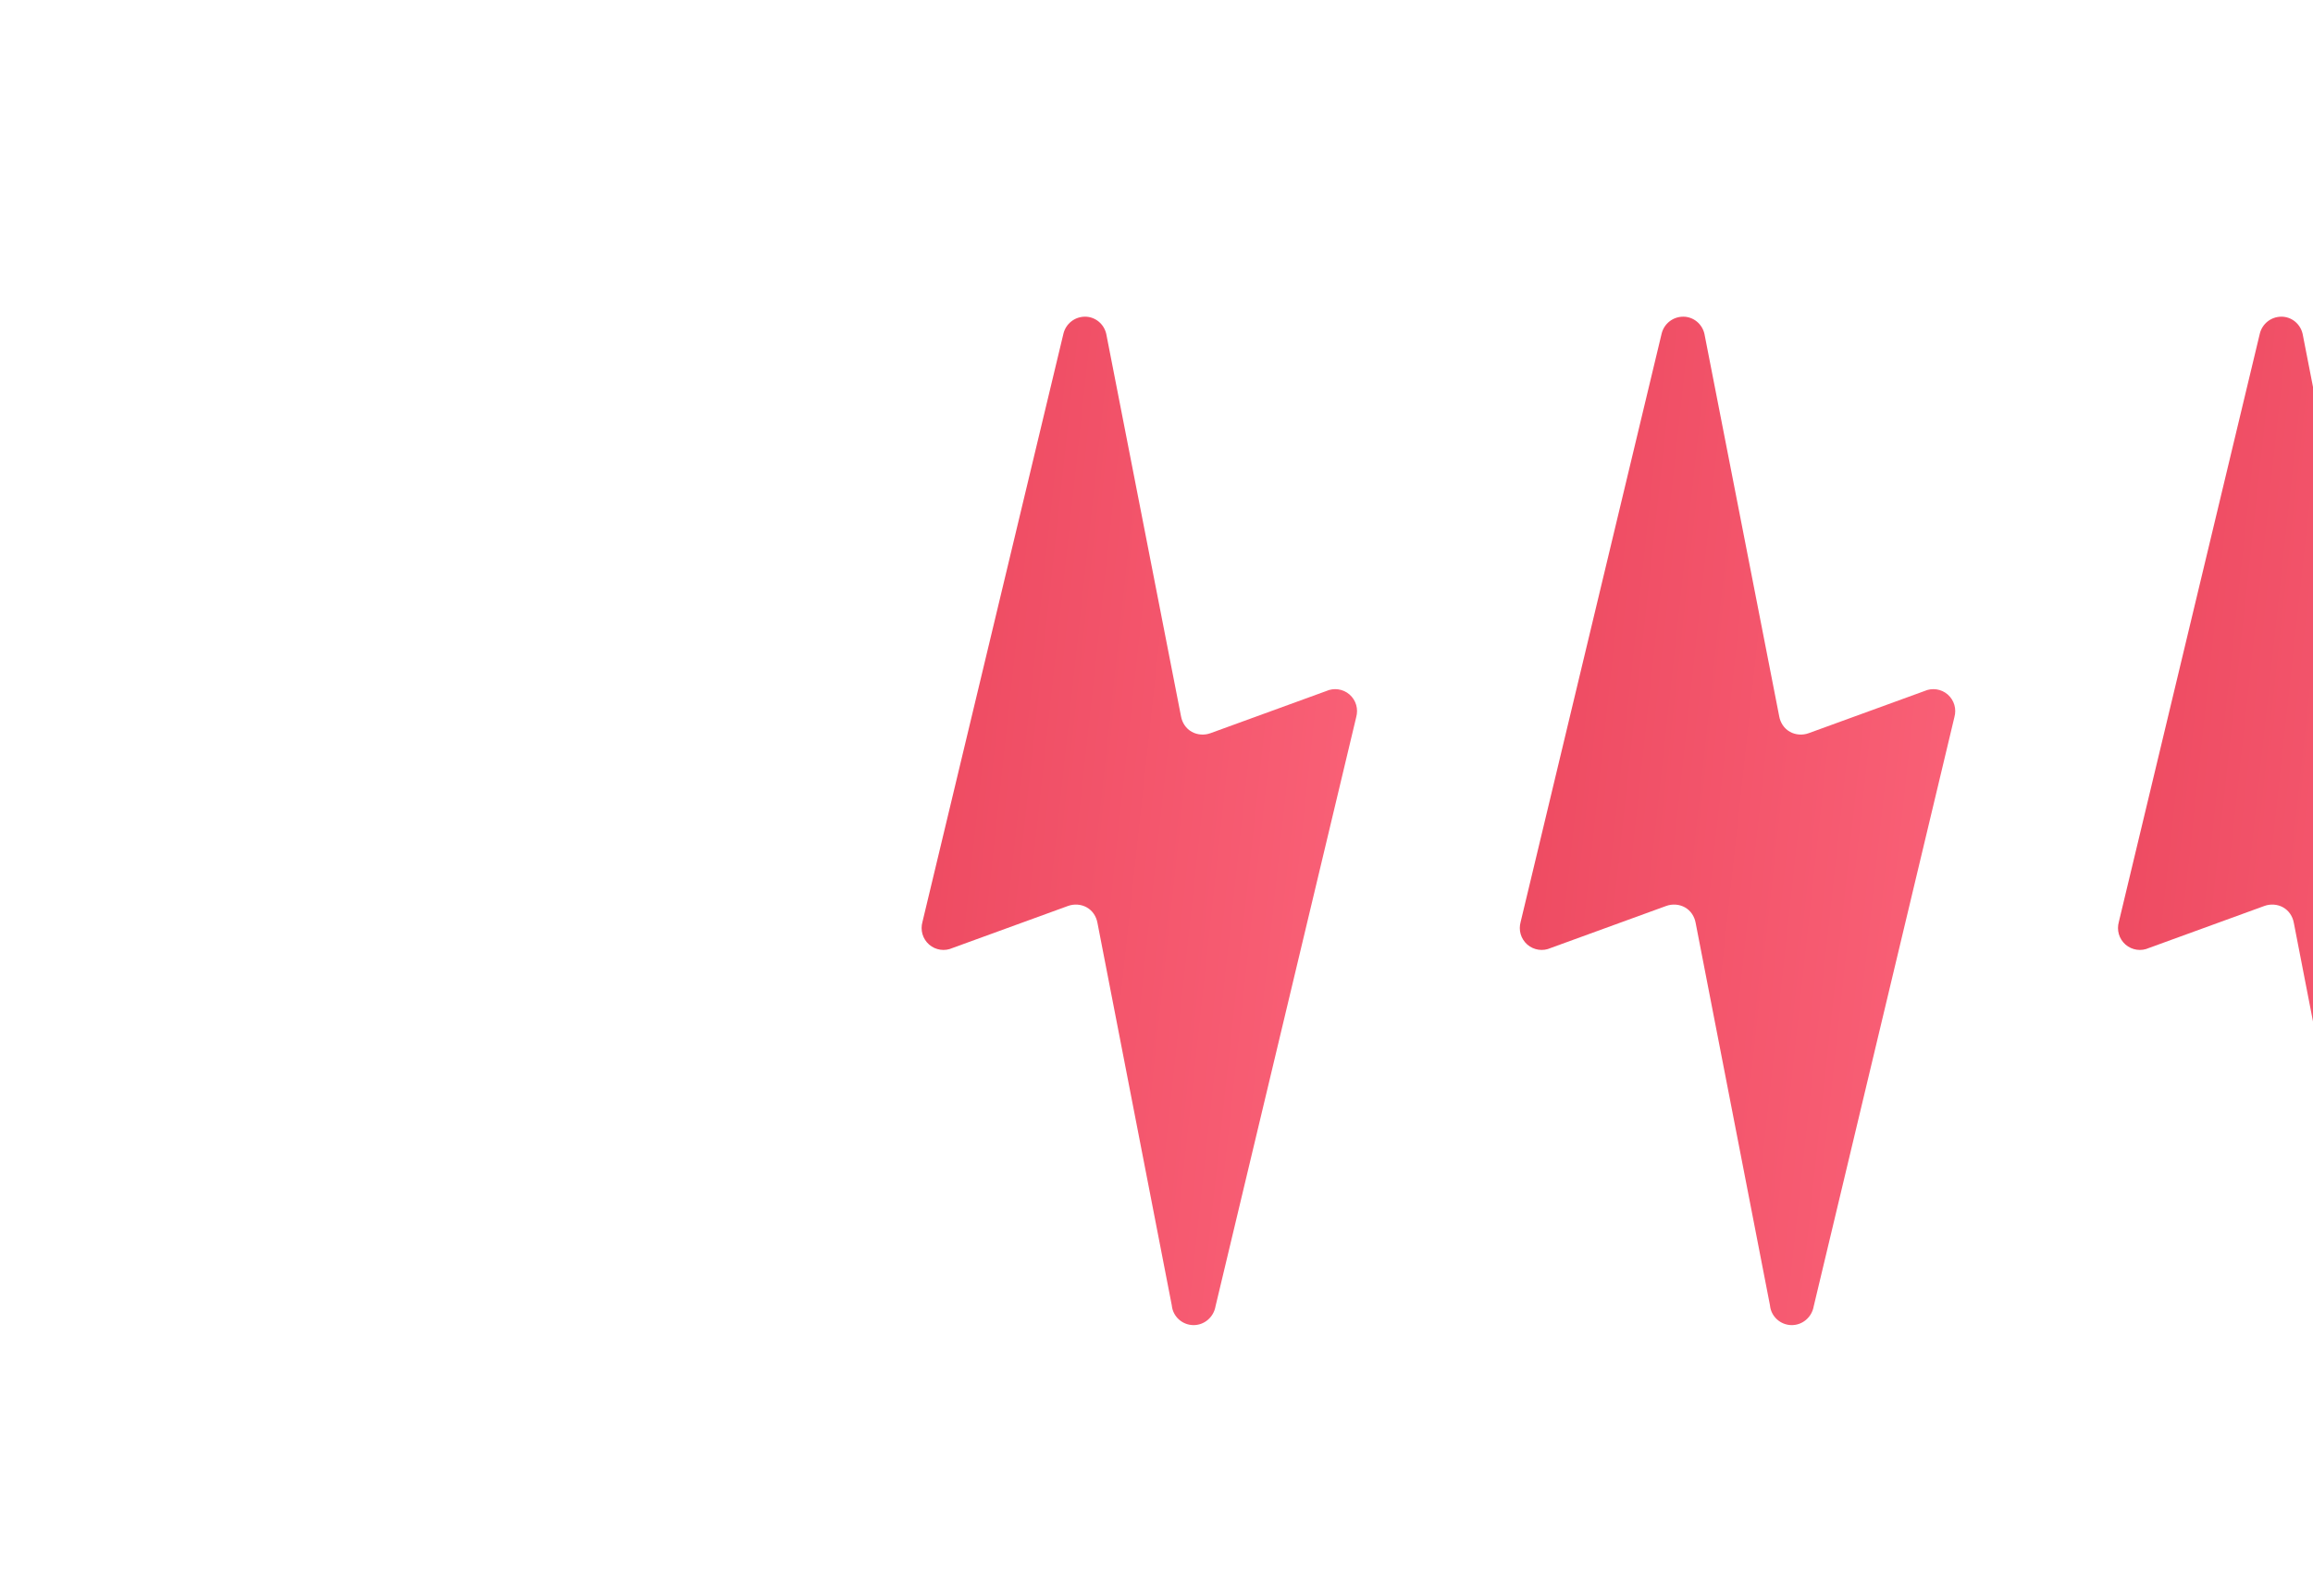
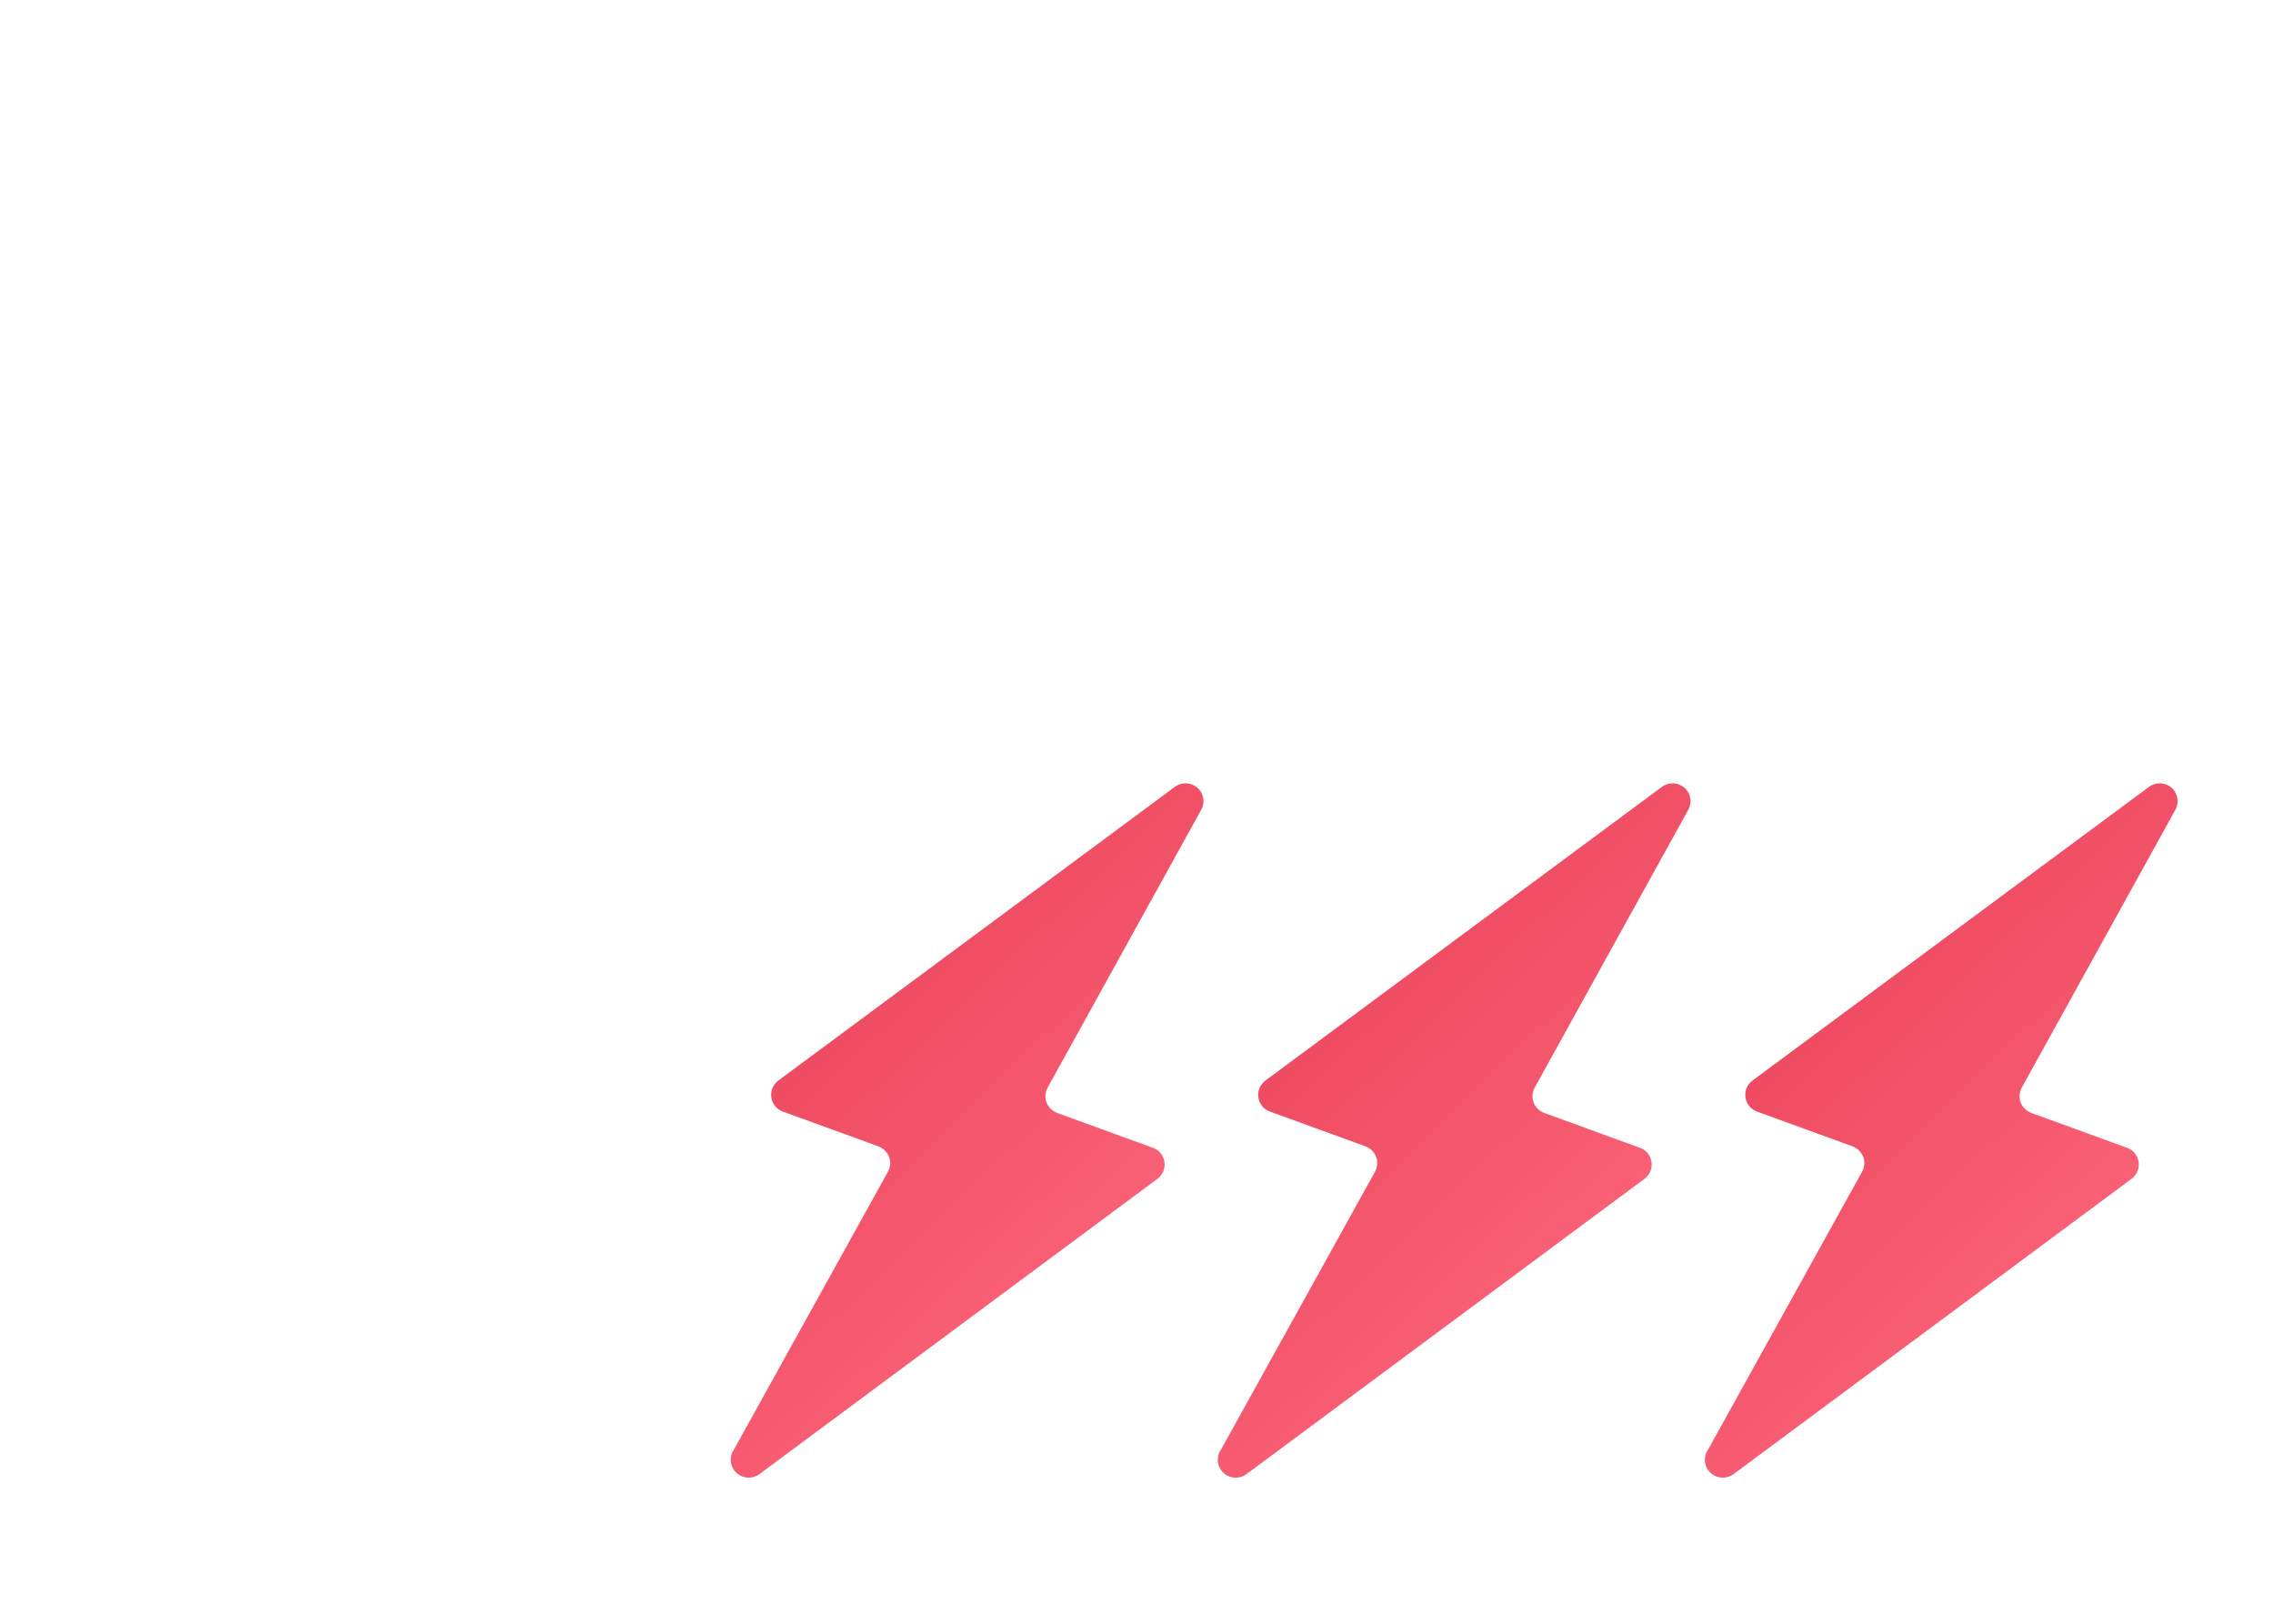
- <svg xmlns="http://www.w3.org/2000/svg" viewBox="0 0 58 40">
+ <svg xmlns="http://www.w3.org/2000/svg" viewBox="-5 -5 70 50">
  <defs>
    <linearGradient id="bolt-grad" x1="0%" y1="0%" x2="100%" y2="100%">
      <stop offset="0%" stop-color="#E84057" />
      <stop offset="100%" stop-color="#ff6b81" />
    </linearGradient>
  </defs>
-   <g fill="url(#bolt-grad)" transform="translate(14,20) rotate(-20) translate(-14,-20) translate(0,-2) scale(0.55)">
+   <g fill="url(#bolt-grad)" transform="translate(14,20) rotate(20) translate(-14,-20) translate(0,-2) scale(0.55)">
    <path d="m60 47.41h-5.6c-0.3 0-0.59-0.13-0.78-0.35-0.2-0.23-0.27-0.54-0.22-0.83l2.76-17.55c0.06-0.46-0.2-0.91-0.64-1.07-0.44-0.16-0.93 0-1.19 0.39l-15.21 23c-0.23 0.32-0.26 0.73-0.07 1.08 0.19 0.34 0.56 0.54 0.95 0.51h5.6c0.3 0 0.59 0.13 0.78 0.35 0.2 0.23 0.27 0.54 0.22 0.83l-2.78 17.55c-0.13 0.49 0.14 1 0.61 1.18 0.47 0.18 1-0.02 1.25-0.46l15.21-23.04c0.23-0.32 0.26-0.73 0.07-1.08-0.19-0.34-0.56-0.54-0.95-0.51z" />
  </g>
-   <g fill="url(#bolt-grad)" transform="translate(29,20) rotate(-20) translate(-29,-20) translate(15,-2) scale(0.55)">
+   <g fill="url(#bolt-grad)" transform="translate(29,20) rotate(20) translate(-29,-20) translate(15,-2) scale(0.55)">
    <path d="m60 47.41h-5.6c-0.3 0-0.59-0.13-0.78-0.35-0.2-0.23-0.27-0.54-0.22-0.83l2.76-17.55c0.06-0.46-0.2-0.91-0.64-1.07-0.44-0.16-0.93 0-1.19 0.39l-15.21 23c-0.23 0.32-0.26 0.73-0.07 1.08 0.19 0.34 0.56 0.54 0.95 0.51h5.6c0.3 0 0.59 0.13 0.78 0.35 0.2 0.23 0.27 0.54 0.22 0.83l-2.78 17.55c-0.13 0.49 0.14 1 0.61 1.18 0.47 0.18 1-0.02 1.25-0.46l15.21-23.04c0.23-0.32 0.26-0.73 0.07-1.08-0.19-0.34-0.56-0.54-0.95-0.51z" />
  </g>
-   <g fill="url(#bolt-grad)" transform="translate(44,20) rotate(-20) translate(-44,-20) translate(30,-2) scale(0.55)">
+   <g fill="url(#bolt-grad)" transform="translate(44,20) rotate(20) translate(-44,-20) translate(30,-2) scale(0.55)">
    <path d="m60 47.41h-5.6c-0.3 0-0.59-0.13-0.78-0.35-0.2-0.23-0.27-0.54-0.22-0.83l2.76-17.55c0.06-0.46-0.2-0.91-0.64-1.07-0.44-0.16-0.93 0-1.19 0.39l-15.21 23c-0.23 0.32-0.26 0.73-0.07 1.08 0.19 0.34 0.56 0.54 0.95 0.51h5.6c0.3 0 0.59 0.13 0.78 0.35 0.2 0.23 0.27 0.54 0.22 0.83l-2.78 17.55c-0.13 0.49 0.14 1 0.61 1.18 0.47 0.18 1-0.02 1.25-0.46l15.21-23.04c0.23-0.32 0.26-0.73 0.07-1.08-0.19-0.34-0.56-0.54-0.95-0.51z" />
  </g>
</svg>
